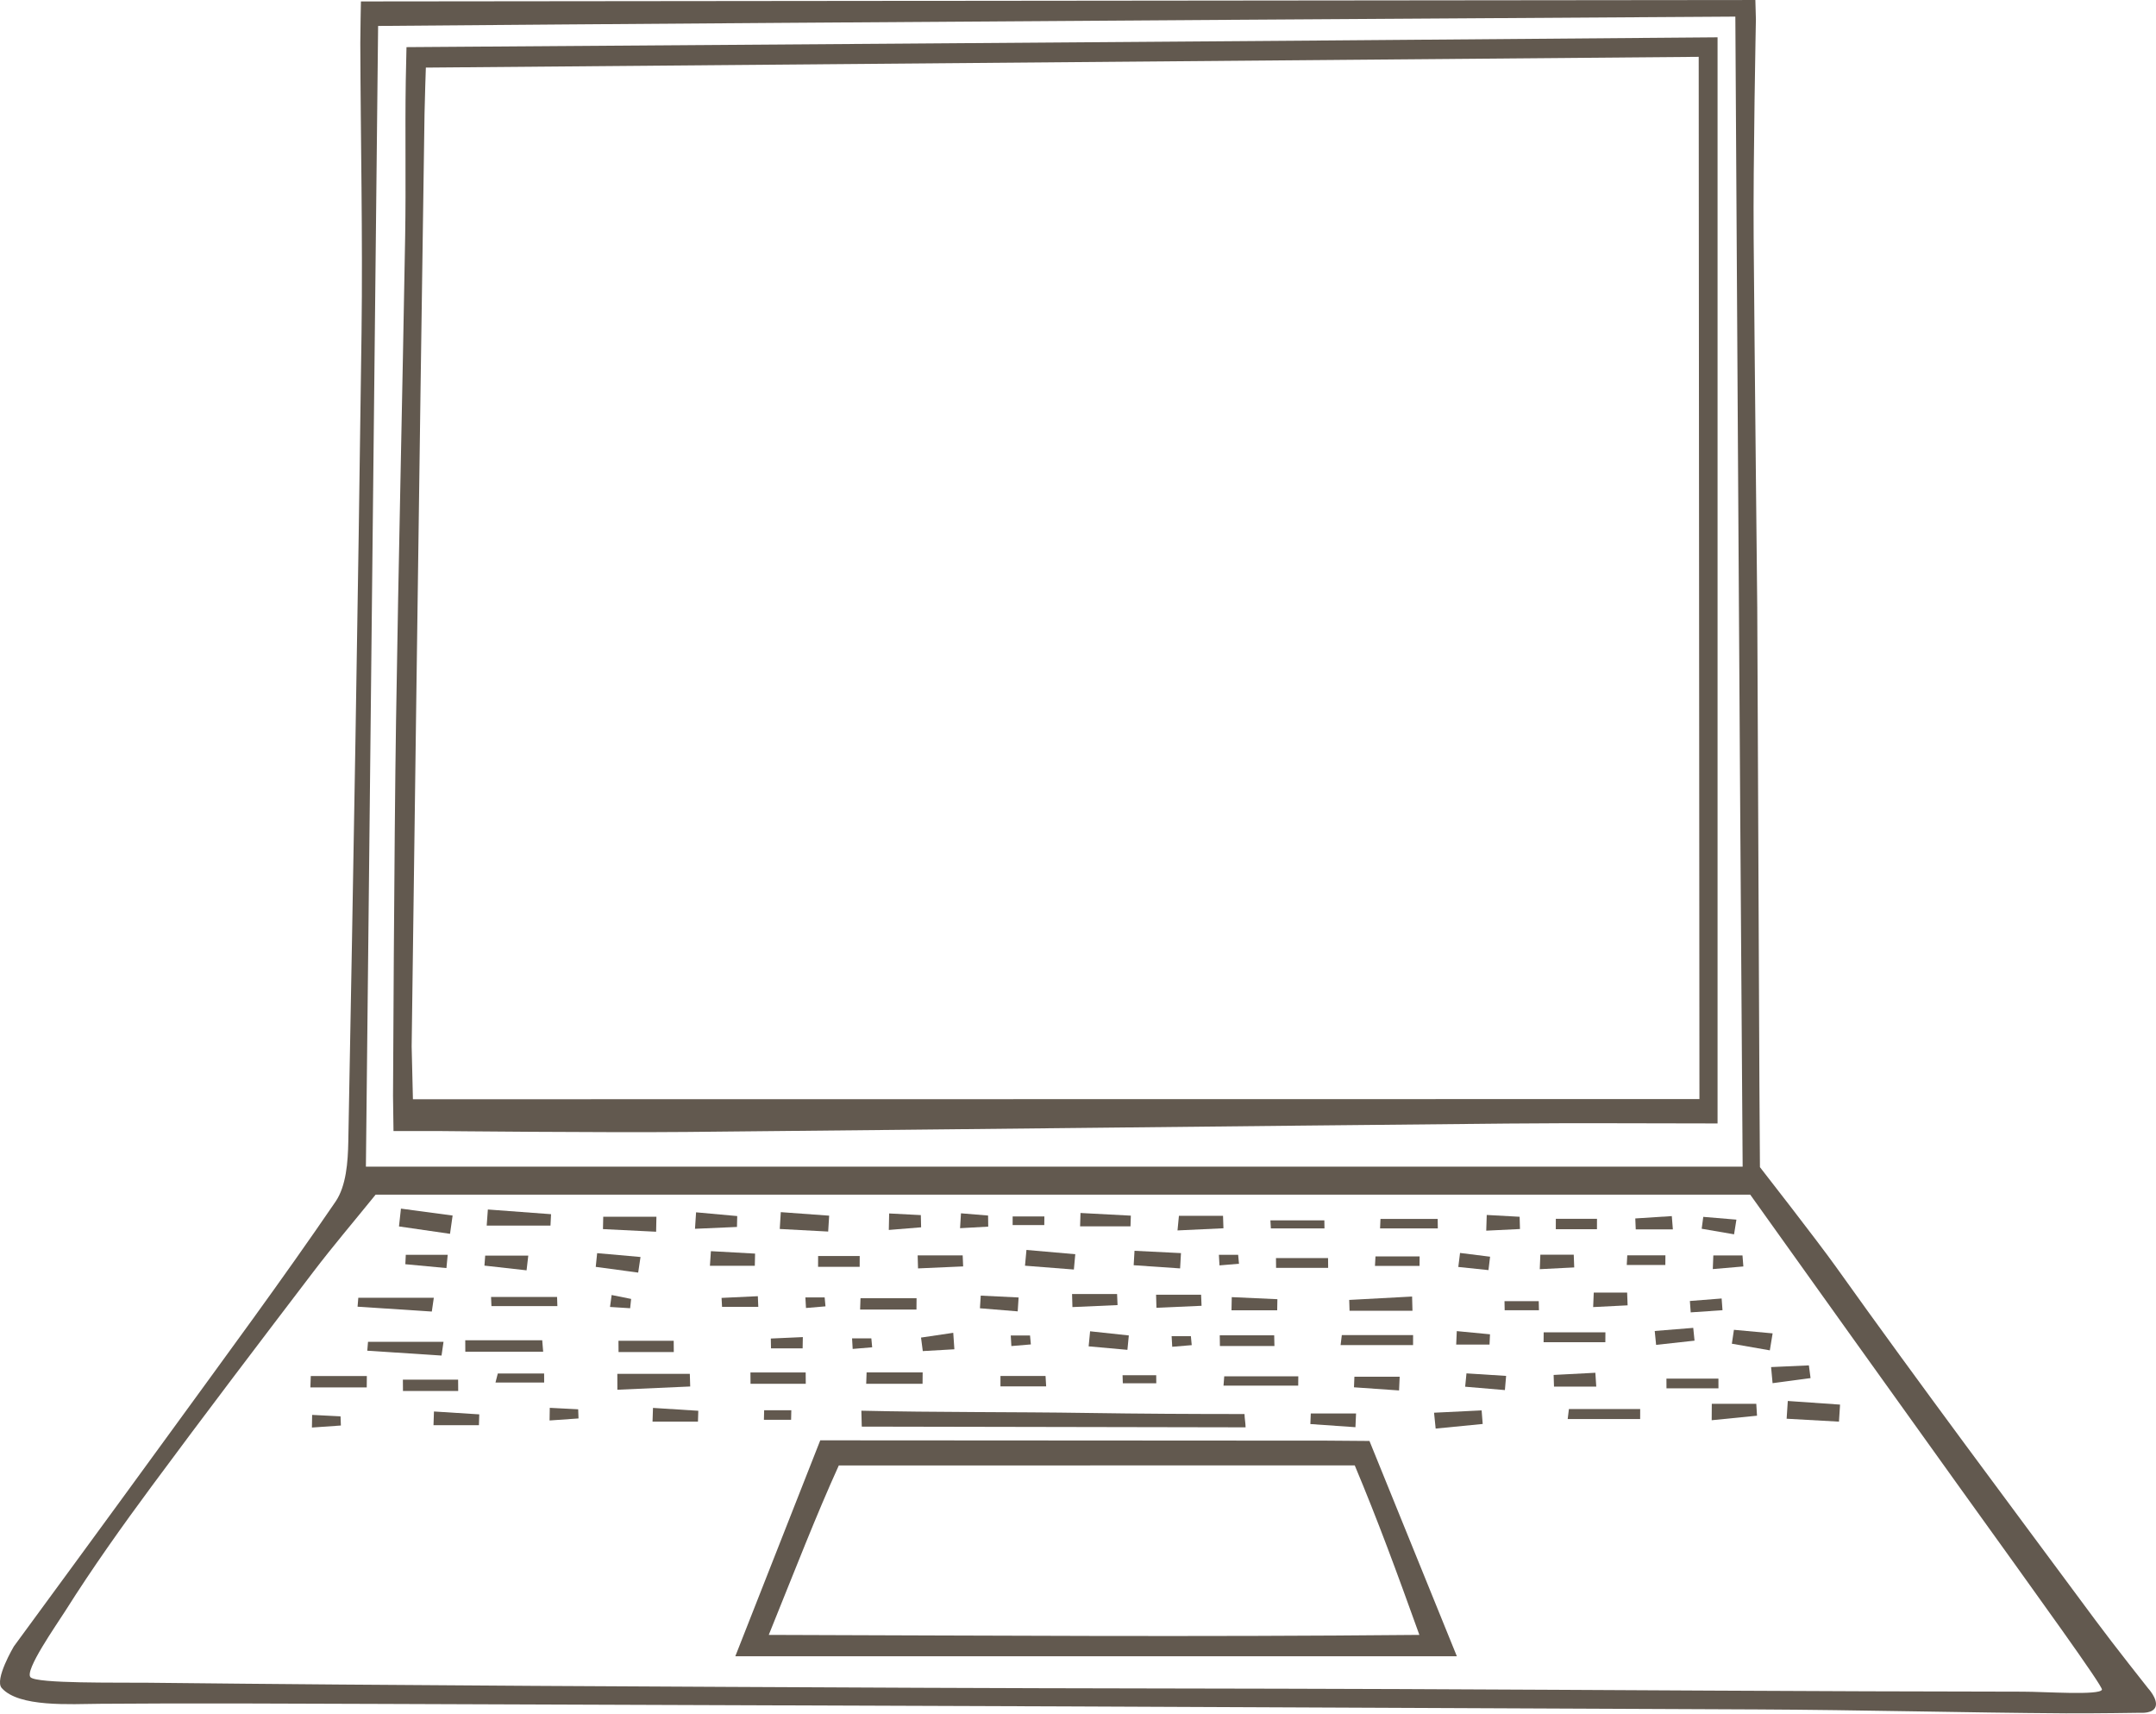
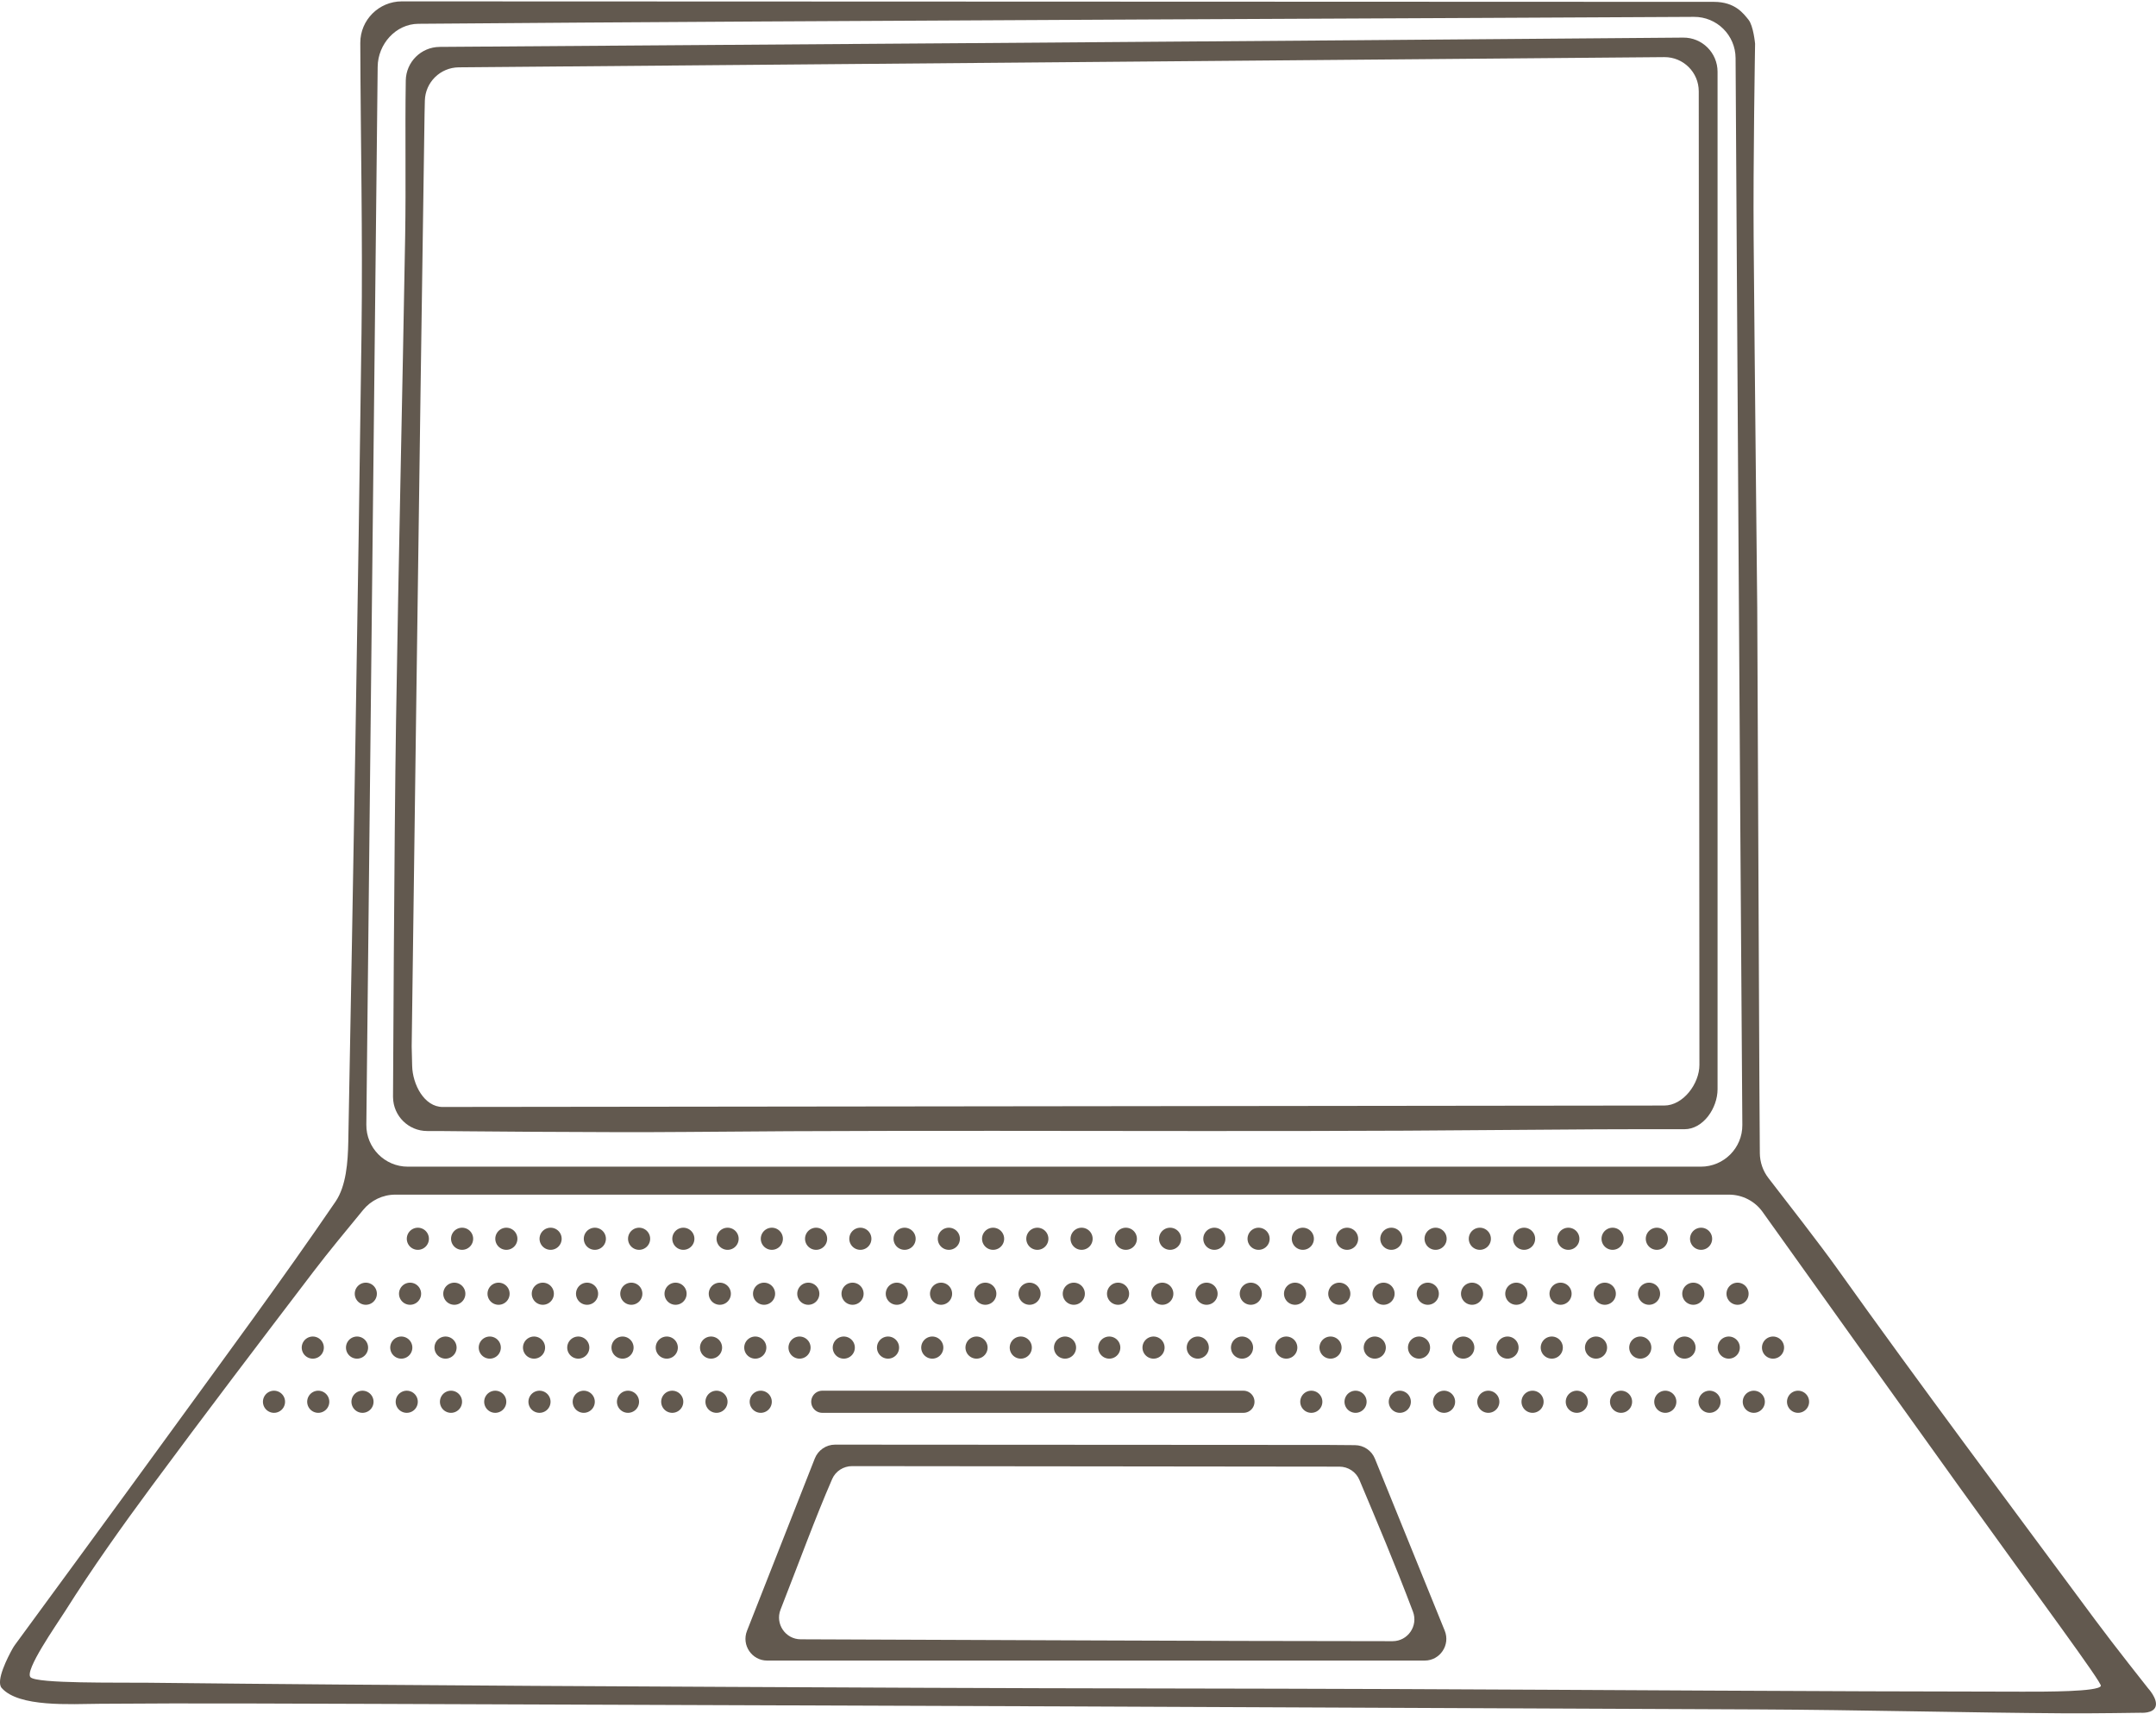
<svg xmlns="http://www.w3.org/2000/svg" id="Ebene_1" data-name="Ebene 1" viewBox="0 0 146.171 116.133">
  <defs>
    <style>
      .cls-1 {
+         stroke-dasharray: 0 3;
+       }
+ 
+       .cls-1, .cls-2 {
+         fill: none;
+         stroke: #62594f;
+         stroke-linecap: round;
+         stroke-miterlimit: 10;
+         stroke-width: 1.5px;
+       }
+ 
+       .cls-3 {
        fill: #62594f;
        stroke-width: 0px;
      }
    </style>
  </defs>
-   <path class="cls-1" d="m119.009,0l.036,1.315s-.192,9.838-.152,14.783c.066,8.31.244,25.073.244,25.073l.146,32.352.036,5.587s3.879,4.97,5.154,6.757c5.748,8.061,11.691,15.984,17.583,23.942,1.273,1.719,3.582,4.629,3.582,4.629,0,0,.657.706.511,1.217s-1.022.438-1.022.438c0,0-3.229.051-5.069.039-6.95-.046-13.9-.232-20.85-.265-31.173-.147-62.346-.271-93.519-.374-6.229-.021-12.675-.057-18.904-.008-2.023.016-5.505.247-6.67-1.071-.508-.574.824-2.818.824-2.818,0,0,6.947-9.467,10.53-14.399,3.796-5.224,7.641-10.417,11.28-15.749.725-1.062.839-2.688.865-4.061.344-18.278.659-36.557.897-54.837.085-6.539-.062-13.081-.083-19.622-.002-.706.042-2.831.042-2.831l94.538-.098ZM2.071,113.688c.438.438,5.904.347,7.973.37,17.42.191,34.842.261,52.263.342,10.872.051,21.744.043,32.616.087,14.069.057,28.139.163,42.208.176,1.531.001,5.229.266,5.375-.135.079-.217-4.188-6.114-9.713-13.803-4.714-6.56-10.439-14.584-14.132-19.75H25.466c-1.506,1.859-2.904,3.499-4.208,5.211-3.678,4.826-7.353,9.656-10.96,14.534-2.039,2.757-4.032,5.558-5.861,8.456-.62.981-2.803,4.075-2.364,4.513Zm116.076-34.611c-.195-26.278-.495-77.951-.495-77.951,0,0-61.324.373-92.017.632-.279,26.01-.552,51.517-.828,77.319h93.34Z" />
-   <path class="cls-1" d="m58.398,95.619c5.096.119,10.242.075,15.339.153,3.552.054,7.085.073,10.638.073.004.293.069.608.073.901-6.161,0-19.861-.049-26.023-.049l-.027-1.078Zm34.448,2.051c1.902,4.685,3.814,9.392,5.925,14.593h-48.919c1.955-4.967,3.776-9.595,5.759-14.636l34.36.021,2.876.022Zm-40.726,13.145c15.563.045,28.725.146,44.11,0-1.558-4.333-2.811-7.743-4.382-11.49-11.638,0-22.935.006-34.98.006-1.545,3.404-2.898,6.908-4.748,11.484Z" />
-   <path class="cls-1" d="m36.825,91.619h-5.278c-.002-.259-.003-.517-.004-.776h5.218c.021.259.043.517.064.776Z" />
-   <path class="cls-1" d="m90.972,90.494h4.832c-.001.226-.001.452-.002.677h-4.913c.028-.226.055-.452.083-.677Z" />
-   <path class="cls-1" d="m33.077,81.981c1.428.106,2.856.212,4.283.318-.013.258-.026.516-.039.774h-4.324c.026-.364.053-.728.079-1.092Z" />
-   <path class="cls-1" d="m41.853,93.122h4.915c.009.285.017.571.026.856-1.646.073-3.292.146-4.938.22-.001-.359-.002-.717-.003-1.076Z" />
-   <path class="cls-1" d="m91.473,88.11c1.421-.076,2.842-.152,4.263-.229.009.321.017.643.026.964h-4.266l-.023-.736Z" />
-   <path class="cls-1" d="m29.275,88.898c-1.678-.11-3.356-.22-5.033-.329l.05-.604h5.119c-.045.311-.09.622-.135.934Z" />
-   <path class="cls-1" d="m83,93.287h5.021c-.002.211-.004.421-.006.632h-5.064c.016-.211.033-.421.049-.632Z" />
-   <path class="cls-1" d="m58.34,87.994h3.801c-.003.257-.005.513-.007.77h-3.821c.009-.257.018-.513.027-.77Z" />
-   <path class="cls-1" d="m37.789,88.53h-4.47l-.027-.622h4.476c.007.207.014.414.021.622Z" />
-   <path class="cls-1" d="m45.681,91.644h-3.745c-.002-.256-.004-.511-.006-.766h3.745c.002.256.004.511.006.766Z" />
-   <path class="cls-1" d="m108.838,90.976h-4.187c.002-.223.004-.446.006-.668h4.186c-.002.223-.003.446-.005.668Z" />
-   <path class="cls-1" d="m27.183,81.921c1.168.156,2.335.313,3.503.469l-.176,1.24c-1.153-.167-2.307-.334-3.46-.501.044-.402.089-.805.133-1.207Z" />
-   <path class="cls-1" d="m86.404,91.234h-3.697l-.011-.724h3.691c.006.241.012.483.017.724Z" />
-   <path class="cls-1" d="m116.506,94.104h-3.523c-.001-.221-.002-.441-.003-.661h3.525c.001.221.001.441.002.661Z" />
-   <path class="cls-1" d="m124.677,96.36c-1.183-.066-2.365-.131-3.548-.197.026-.401.052-.802.079-1.204,1.181.082,2.362.165,3.543.247-.025.385-.049.769-.074,1.153Z" />
-   <path class="cls-1" d="m90.046,85.935h-3.531l-.007-.659h3.531c.002.22.004.44.006.659Z" />
-   <path class="cls-1" d="m44.483,83.488c-1.201-.059-2.402-.119-3.604-.178.006-.28.013-.56.019-.84h3.606c-.007.339-.014.678-.021,1.018Z" />
-   <path class="cls-1" d="m56.148,83.476c-1.094-.058-2.188-.117-3.283-.175.024-.381.047-.761.071-1.141,1.093.08,2.186.159,3.279.239-.022.359-.045.718-.067,1.077Z" />
-   <path class="cls-1" d="m69.59,84.722c1.104.097,2.207.193,3.311.29-.032.346-.064.692-.095,1.038-1.105-.086-2.21-.173-3.314-.259.033-.356.066-.712.099-1.069Z" />
-   <path class="cls-1" d="m93.593,82.618h3.878c.003.215.006.429.009.644h-3.915c.009-.215.018-.429.028-.644Z" />
-   <path class="cls-1" d="m116.055,95.151h3.016c.017.269.033.538.05.807-1.024.102-2.049.204-3.073.306.002-.371.005-.742.007-1.113Z" />
-   <path class="cls-1" d="m100.523,96.518c-1.063.104-2.126.208-3.189.312-.036-.358-.073-.717-.109-1.075,1.075-.052,2.15-.105,3.225-.157.024.307.049.614.073.92Z" />
-   <path class="cls-1" d="m94.852,94.246c-1.019-.071-2.038-.142-3.056-.213.01-.239.019-.479.029-.718h3.069c-.014.31-.028.621-.042.931Z" />
-   <path class="cls-1" d="m70.927,93.971h-3.099c0-.236.001-.471.001-.707h3.056c.014.236.028.471.042.707Z" />
-   <path class="cls-1" d="m73.255,82.217c1.137.06,2.275.12,3.413.181-.008.241-.016.483-.024.725h-3.417c.009-.302.019-.604.028-.905Z" />
-   <path class="cls-1" d="m86.591,88.813h-3.099c.006-.297.012-.595.018-.892,1.031.047,2.063.093,3.094.14-.005.251-.009.501-.014.752Z" />
-   <path class="cls-1" d="m43.267,86.258c-.959-.129-1.919-.259-2.878-.388.032-.31.064-.62.096-.93.98.087,1.96.174,2.94.261-.053.353-.105.705-.158,1.058Z" />
-   <path class="cls-1" d="m48.197,84.805c.998.055,1.997.11,2.995.166-.006.276-.012.551-.018.827h-3.043c.022-.331.044-.662.066-.992Z" />
-   <path class="cls-1" d="m58.283,85.868h-2.82c.001-.244.002-.489.003-.733h2.82c-.001.244-.002.489-.003.733Z" />
-   <path class="cls-1" d="m76.437,91.494c-.876-.079-1.753-.158-2.63-.237.033-.34.066-.681.099-1.021.875.094,1.75.188,2.625.282-.032.325-.063.651-.095.976Z" />
-   <path class="cls-1" d="m93.255,85.162h2.991c-.002.215-.004.429-.005.644h-3.022c.012-.215.024-.429.035-.644Z" />
-   <path class="cls-1" d="m79.928,82.41h2.99l.028.844c-1.038.049-2.076.098-3.114.146.032-.33.064-.66.096-.99Z" />
-   <path class="cls-1" d="m89.796,83.263h-3.635c-.01-.181-.021-.363-.031-.544h3.658c.003.181.005.363.008.544Z" />
-   <path class="cls-1" d="m35.7,86.104l-2.856-.319c.017-.226.034-.451.051-.677h2.921c-.039.332-.077.663-.116.995Z" />
-   <path class="cls-1" d="m108.27,83.316h-2.791c.001-.235.001-.469.002-.704h2.791c-.001.235-.001.469-.002.704Z" />
-   <path class="cls-1" d="m65.298,85.839c-1.02.045-2.039.09-3.058.135-.008-.295-.017-.59-.025-.885h3.052c.011.25.021.5.032.75Z" />
-   <path class="cls-1" d="m44.271,95.429c1.024.065,2.048.13,3.072.195-.008.245-.015.489-.023.734h-3.08c.01-.31.02-.62.031-.929Z" />
-   <path class="cls-1" d="m76.917,84.78c1.05.052,2.1.105,3.15.157-.02.346-.039.692-.059,1.037-1.049-.072-2.098-.144-3.148-.216.019-.326.038-.652.057-.979Z" />
-   <path class="cls-1" d="m108.223,93.984h-2.866c-.008-.263-.017-.526-.025-.789.943-.05,1.886-.099,2.829-.148.021.312.041.625.061.937Z" />
-   <path class="cls-1" d="m99.424,93.089c.896.057,1.792.114,2.687.171-.028.32-.055.641-.083.961-.898-.076-1.796-.152-2.694-.228.03-.301.059-.603.089-.904Z" />
-   <path class="cls-1" d="m119.99,91.528c-.858-.15-1.717-.3-2.575-.45.047-.314.094-.628.141-.942.874.08,1.748.161,2.623.241l-.189,1.15Z" />
-   <path class="cls-1" d="m33.75,93.097h3.14c.001.204.002.407.003.611h-3.3c.052-.204.105-.407.157-.611Z" />
-   <path class="cls-1" d="m120.075,92.662c.854-.038,1.708-.077,2.563-.115.038.287.075.575.113.862l-2.575.344c-.034-.363-.067-.727-.101-1.09Z" />
-   <path class="cls-1" d="m110.325,85.087h2.586c-.002.218-.003.436-.005.653h-2.616c.011-.218.023-.436.034-.653Z" />
-   <path class="cls-1" d="m66.492,87.819c.856.042,1.711.083,2.567.125-.02.314-.041.628-.061.942-.854-.07-1.707-.14-2.561-.21.018-.286.037-.571.055-.857Z" />
-   <path class="cls-1" d="m30.268,85.951c-.929-.087-1.858-.174-2.787-.261.01-.212.02-.425.03-.637h2.842c-.029.299-.057.599-.086.898Z" />
-   <path class="cls-1" d="m98.766,90.224c.751.072,1.501.144,2.252.216-.011.232-.021.464-.032.696h-2.26c.013-.304.026-.608.04-.912Z" />
-   <path class="cls-1" d="m47.192,82.172c.93.085,1.86.17,2.79.254-.006.246-.011.492-.017.738-.949.042-1.897.083-2.846.125.024-.372.048-.745.073-1.117Z" />
-   <path class="cls-1" d="m102.001,88.192h2.322c.005.206.009.412.014.618h-2.324c-.004-.206-.008-.412-.012-.618Z" />
-   <path class="cls-1" d="m104.432,85.044h2.264c.011.288.021.576.032.864-.779.039-1.557.079-2.336.118.013-.327.026-.654.04-.982Z" />
-   <path class="cls-1" d="m100.797,82.351c.743.041,1.487.082,2.23.123.007.277.015.554.023.831-.762.037-1.525.074-2.287.111.011-.355.023-.71.034-1.065Z" />
-   <path class="cls-1" d="m64.704,91.456l-2.142.122-.119-.916,2.185-.323.076,1.117Z" />
-   <path class="cls-1" d="m112.186,90.215c.87-.07,1.741-.141,2.611-.211l.088.867c-.868.096-1.737.191-2.605.286-.031-.314-.062-.628-.094-.942Z" />
-   <path class="cls-1" d="m114.568,88.182c.718-.056,1.436-.113,2.154-.169.02.265.039.529.059.794-.718.049-1.437.098-2.155.147-.019-.257-.038-.515-.057-.772Z" />
-   <path class="cls-1" d="m68.655,82.453h2.151c-.002.194-.004.389-.006.583h-2.146c0-.194.001-.389.001-.583Z" />
-   <path class="cls-1" d="m117.565,83.663c-.732-.126-1.463-.251-2.195-.377l.107-.806c.749.063,1.498.125,2.247.188-.053.332-.106.664-.159.995Z" />
-   <path class="cls-1" d="m51.411,88.581h-2.458c-.011-.203-.022-.405-.033-.608.82-.039,1.64-.077,2.46-.116.01.241.02.482.03.723Z" />
-   <path class="cls-1" d="m116.159,85.096h1.977c.02.249.039.497.059.746-.691.059-1.381.119-2.072.178.012-.308.024-.616.036-.924Z" />
-   <path class="cls-1" d="m60.282,82.249c.716.037,1.432.074,2.148.112l.019.828c-.73.059-1.46.119-2.19.178l.023-1.118Z" />
-   <path class="cls-1" d="m65.152,82.239c.613.051,1.225.101,1.838.152.003.25.006.501.009.751-.636.035-1.273.071-1.909.106.021-.336.041-.673.062-1.009Z" />
-   <path class="cls-1" d="m98.987,84.926c.679.085,1.358.17,2.037.255-.037.303-.073.606-.11.908-.681-.071-1.363-.142-2.045-.213.039-.317.079-.633.118-.95Z" />
-   <path class="cls-1" d="m113.417,83.329h-2.518c-.01-.247-.021-.495-.031-.742.826-.053,1.651-.106,2.476-.159l.072.9Z" />
-   <path class="cls-1" d="m54.416,91.394h-2.144c-.004-.222-.009-.445-.013-.667.724-.032,1.448-.065,2.171-.097-.005.255-.009.509-.014.764Z" />
-   <path class="cls-1" d="m76.108,93.213h2.28l.005.548h-2.269c-.005-.183-.011-.366-.017-.548Z" />
-   <path class="cls-1" d="m37.273,95.424c.642.033,1.284.066,1.926.099l.023.621c-.654.046-1.309.092-1.963.137.005-.286.009-.572.014-.858Z" />
-   <path class="cls-1" d="m51.806,95.588h1.843c-.005.216-.01.432-.015.649h-1.843c.005-.216.01-.432.016-.649Z" />
-   <path class="cls-1" d="m41.468,87.778c.44.088.881.177,1.321.265-.022.21-.045.42-.067.63l-1.365-.086c.037-.27.074-.54.111-.81Z" />
-   <path class="cls-1" d="m82.638,85.052h1.305c.019.202.038.404.057.606-.441.037-.881.074-1.322.111-.014-.239-.027-.478-.041-.717Z" />
-   <path class="cls-1" d="m27.558,3.195s59.177-.407,88.888-.665v73.619c-4.73,0-9.499-.039-14.267.007-18.54.177-37.08.392-55.62.569-5.676.054-16.846-.062-16.846-.062l-3.035-.001-.032-2.372s.076-17.072.205-25.447c.168-10.946.43-21.89.618-32.836.06-3.507-.013-7.017.041-10.524.011-.737.049-2.287.049-2.287Zm.438,71.313l87.221-.012-.049-70.644-86.296.73s-.077,2.265-.09,3.114c-.319,21.078-.873,63.236-.873,63.236l.086,3.576Z" />
-   <path class="cls-1" d="m91.895,96.737c-1.019-.071-2.038-.142-3.056-.213.01-.239.019-.479.029-.718h3.069c-.014.31-.028.621-.042.931Z" />
-   <path class="cls-1" d="m29.934,91.881c-1.678-.11-3.356-.22-5.033-.329l.05-.604h5.119c-.045.311-.09.622-.135.934Z" />
-   <path class="cls-1" d="m31.065,94.281h-3.745c-.002-.256-.004-.511-.006-.766h3.745c.002.256.004.511.006.766Z" />
-   <path class="cls-1" d="m21.162,95.903c.642.033,1.284.066,1.926.099l.023.621c-.654.046-1.309.092-1.963.137.005-.286.009-.572.014-.858Z" />
-   <path class="cls-1" d="m29.421,95.672c1.024.065,2.048.13,3.072.195-.008.245-.015.489-.023.734h-3.08c.01-.31.02-.62.031-.929Z" />
-   <path class="cls-1" d="m54.629,93.794h-3.745c-.002-.256-.004-.511-.006-.766h3.745c.002.256.004.511.006.766Z" />
-   <path class="cls-1" d="m58.753,93.025h3.801c-.003.257-.005.513-.007.77h-3.821c.009-.257.018-.513.027-.77Z" />
-   <path class="cls-1" d="m21.07,93.269h3.801c-.003.257-.005.513-.007.77h-3.821c.009-.257.018-.513.027-.77Z" />
-   <path class="cls-1" d="m75.766,88.46c-1.02.045-2.039.09-3.058.135-.008-.295-.017-.59-.025-.885h3.052c.011.25.021.5.032.75Z" />
-   <path class="cls-1" d="m81.462,88.508c-1.02.045-2.039.09-3.058.135-.008-.295-.017-.59-.025-.885h3.052c.011.25.021.5.032.75Z" />
-   <path class="cls-1" d="m79.434,90.569h1.305c.019.202.038.404.057.606-.441.037-.881.074-1.322.111-.014-.239-.027-.478-.041-.717Z" />
-   <path class="cls-1" d="m68.528,90.52h1.305c.019.202.038.404.057.606-.441.037-.881.074-1.322.111-.014-.239-.027-.478-.041-.717Z" />
-   <path class="cls-1" d="m57.769,90.715h1.305c.019.202.038.404.057.606-.441.037-.881.074-1.322.111-.014-.239-.027-.478-.041-.717Z" />
-   <path class="cls-1" d="m54.604,87.94h1.305c.019.202.038.404.057.606-.441.037-.881.074-1.322.111-.014-.239-.027-.478-.041-.717Z" />
-   <path class="cls-1" d="m106.368,95.506h4.832c-.001.226-.001.452-.002.677h-4.913c.028-.226.055-.452.083-.677Z" />
-   <path class="cls-1" d="m108.052,87.613h2.264c.011.288.021.576.032.864-.779.039-1.557.079-2.336.118.013-.327.026-.654.04-.982Z" />
+   <path class="cls-3" d="m118.54,1.333c.338.411.45,1.631.45,1.631,0,0-.137,8.188-.098,13.134.066,8.31.244,25.073.244,25.073l.146,32.352.03,4.631c.004.619.21,1.217.59,1.705,1.133,1.458,3.603,4.65,4.57,6.007,5.748,8.061,11.691,15.984,17.583,23.942,1.273,1.719,3.582,4.629,3.582,4.629,0,0,.657.706.511,1.217s-1.022.438-1.022.438c0,0-3.229.051-5.069.039-6.95-.046-13.9-.232-20.85-.265-31.173-.147-62.346-.271-93.519-.374-6.229-.021-12.675-.057-18.904-.008-2.023.016-5.505.247-6.67-1.071-.424-.479.433-2.12.728-2.651.058-.105.118-.198.189-.294.837-1.14,7.098-9.675,10.437-14.272,3.796-5.224,7.641-10.417,11.28-15.749.725-1.062.839-2.688.865-4.061.344-18.278.659-36.557.897-54.837.085-6.539-.062-13.081-.083-19.622,0-.007,0-.014,0-.022-.003-1.551,1.26-2.81,2.811-2.812,0,0,74.483.027,88.964.033,1.44.001,1.999.794,2.337,1.205ZM2.071,113.688c.438.438,5.904.347,7.973.37,17.42.191,34.842.261,52.263.342,10.872.051,21.744.043,32.616.087,14.069.057,28.139.163,42.208.176,1.531.001,5.156.011,5.302-.391.079-.217-4.115-5.859-9.64-13.547-4.371-6.082-9.61-13.423-13.293-18.578-.528-.739-1.377-1.173-2.286-1.173H26.801c-.845,0-1.644.382-2.18,1.036-1.188,1.448-2.306,2.788-3.364,4.175-3.678,4.826-7.353,9.656-10.96,14.534-2.039,2.757-4.032,5.558-5.861,8.456-.62.981-2.803,4.075-2.364,4.513Zm116.055-37.439c-.166-23.076-.395-61.638-.458-72.311-.009-1.554-1.272-2.805-2.826-2.795-11.944.074-59.164.246-86.481.47-1.533.013-2.74,1.377-2.756,2.911-.258,24.098-.512,47.788-.768,71.707-.017,1.566,1.248,2.847,2.813,2.847h87.662c1.562,0,2.825-1.266,2.814-2.827Z" />
+   <path class="cls-3" d="m93.215,98.871c1.531,3.771,3.076,7.575,4.734,11.659.392.967-.318,2.025-1.361,2.025h-44.578c-1.036,0-1.746-1.047-1.367-2.012,1.542-3.918,3.024-7.684,4.598-11.685.221-.562.767-.939,1.372-.939l33.358.02,1.894.015c.594.005,1.127.366,1.35.916Zm-38.93,12.243c13.951.045,26.364.119,40.129.127,1.032.001,1.746-1.035,1.382-2-1.201-3.177-2.427-6.069-3.631-8.931-.229-.545-.765-.899-1.356-.899-10.983-.002-21.691-.035-33.038-.036-.583,0-1.12.34-1.352.874-1.154,2.653-2.199,5.533-3.501,8.854-.377.962.334,2.008,1.367,2.011Z" />
+   <path class="cls-3" d="m29.805,3.179c10.755-.074,57.559-.401,84.31-.63,1.288-.011,2.331,1.03,2.331,2.317v68.96c0,1.282-.969,2.716-2.251,2.714-3.968-.008-7.938.011-11.928.049-18.54.177-37.168-.042-55.708.135-5.676.054-16.846-.062-16.846-.062l-.75-0c-1.267-.001-2.299-1.019-2.316-2.286l-.001-.087s.076-17.072.205-25.447c.168-10.946.43-21.89.618-32.836.06-3.507-.013-7.017.041-10.524 0-.007 0-.015 0-.022.02-1.258,1.037-2.271,2.295-2.28Zm.212,71.852l82.815-.097c1.28-0,2.385-1.476,2.384-2.757l-.045-65.989c-.001-1.287-1.05-2.327-2.337-2.316l-81.733.692c-1.247.011-2.263,1.007-2.297,2.253-.009.346-.017.66-.02.88-.319,21.078-.873,63.236-.873,63.236l.032,1.313c.03,1.258.816,2.786,2.075,2.786Z" />
+   <line class="cls-1" x1="88.903" y1="95.013" x2="124.174" y2="95.013" />
+   <line class="cls-2" x1="55.748" y1="95.013" x2="84.302" y2="95.013" />
+   <line class="cls-1" x1="18.576" y1="95.013" x2="52.9" y2="95.013" />
+   <line class="cls-1" x1="21.206" y1="91.341" x2="121.075" y2="91.341" />
+   <line class="cls-1" x1="24.801" y1="87.69" x2="118.781" y2="87.69" />
+   <line class="cls-1" x1="28.329" y1="83.965" x2="116.37" y2="83.965" />
</svg>
